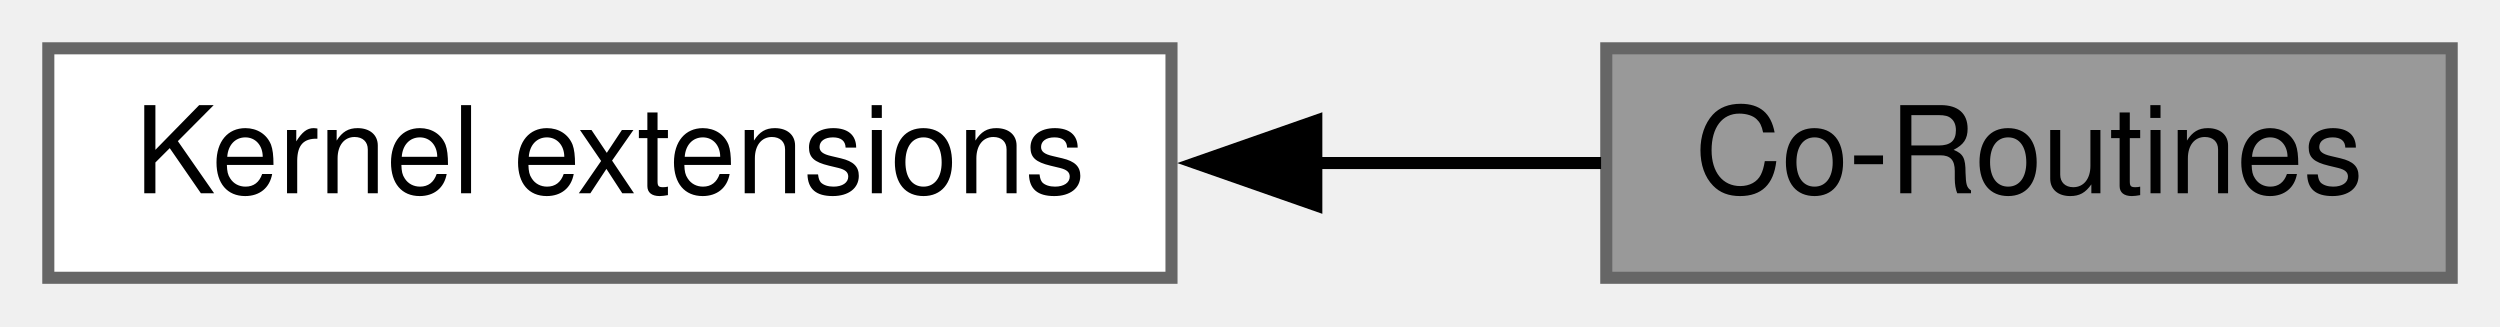
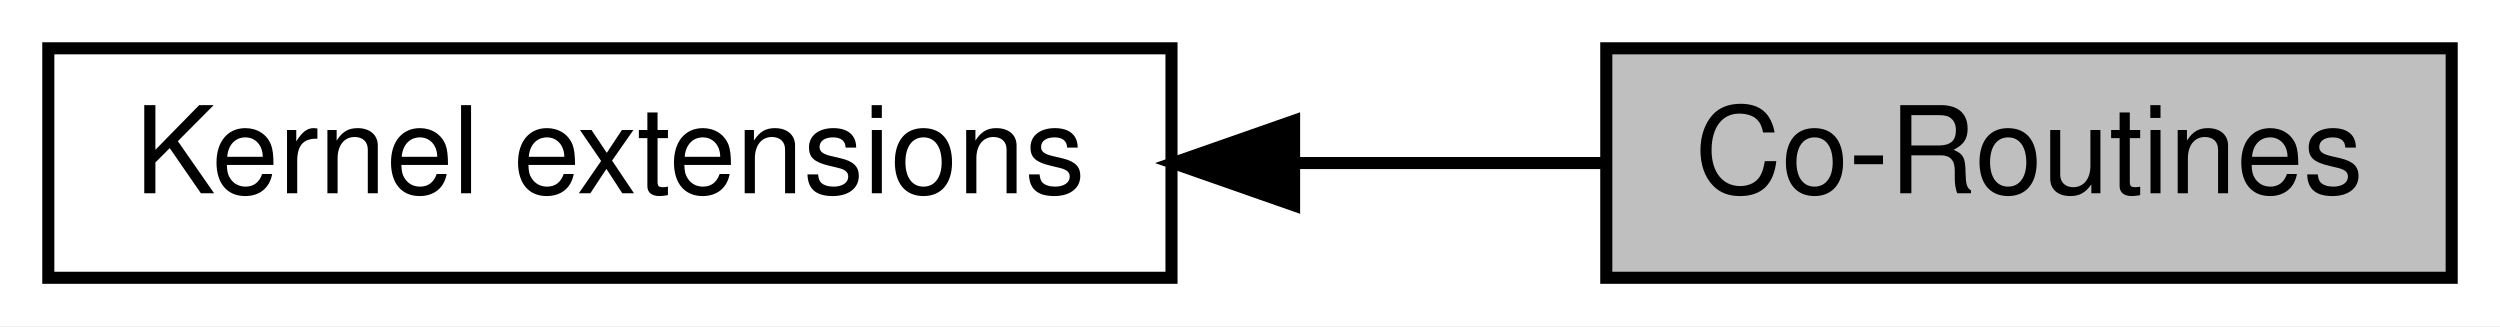
<svg xmlns="http://www.w3.org/2000/svg" xmlns:xlink="http://www.w3.org/1999/xlink" width="207pt" height="27pt" viewBox="0.00 0.00 207.00 27.00">
  <g id="graph0" class="graph" transform="scale(1 1) rotate(0) translate(4 23)">
+     <polygon fill="white" stroke="transparent" points="-4,4 -4,-23 203,-23 203,4 -4,4" />
    <g id="node1" class="node">
      <g id="a_node1">
        <a xlink:title="API interface for the Co-Routines extension.">
-           <polygon fill="#999999" stroke="#666666" points="199,-19 129,-19 129,0 199,0 199,-19" />
+           <polygon fill="#bfbfbf" stroke="black" points="199,-19 129,-19 129,0 199,0 199,-19" />
          <text text-anchor="middle" x="164" y="-7" font-family="Helvetica,sans-Serif" font-size="10.00">Co-Routines</text>
        </a>
      </g>
    </g>
    <g id="node2" class="node">
      <g id="a_node2">
        <a xlink:href="group__qmodules.html" target="_top" xlink:title=" ">
-           <polygon fill="white" stroke="#666666" points="93,-19 0,-19 0,0 93,0 93,-19" />
+           <polygon fill="white" stroke="black" points="93,-19 0,-19 0,0 93,0 93,-19" />
          <text text-anchor="middle" x="46.5" y="-7" font-family="Helvetica,sans-Serif" font-size="10.00">Kernel extensions</text>
        </a>
      </g>
    </g>
    <g id="edge1" class="edge">
-       <path fill="none" stroke="black" d="M104.86,-9.5C112.97,-9.5 121.08,-9.5 128.57,-9.5" />
-       <polygon fill="black" stroke="black" points="104.99,-6 94.99,-9.5 104.99,-13 104.99,-6" />
+       <path fill="none" stroke="black" d="M103.27,-9.5C111.96,-9.5 120.71,-9.5 128.73,-9.5" />
+       <polygon fill="black" stroke="black" points="103.15,-6 93.15,-9.5 103.15,-13 103.15,-6" />
    </g>
  </g>
</svg>
